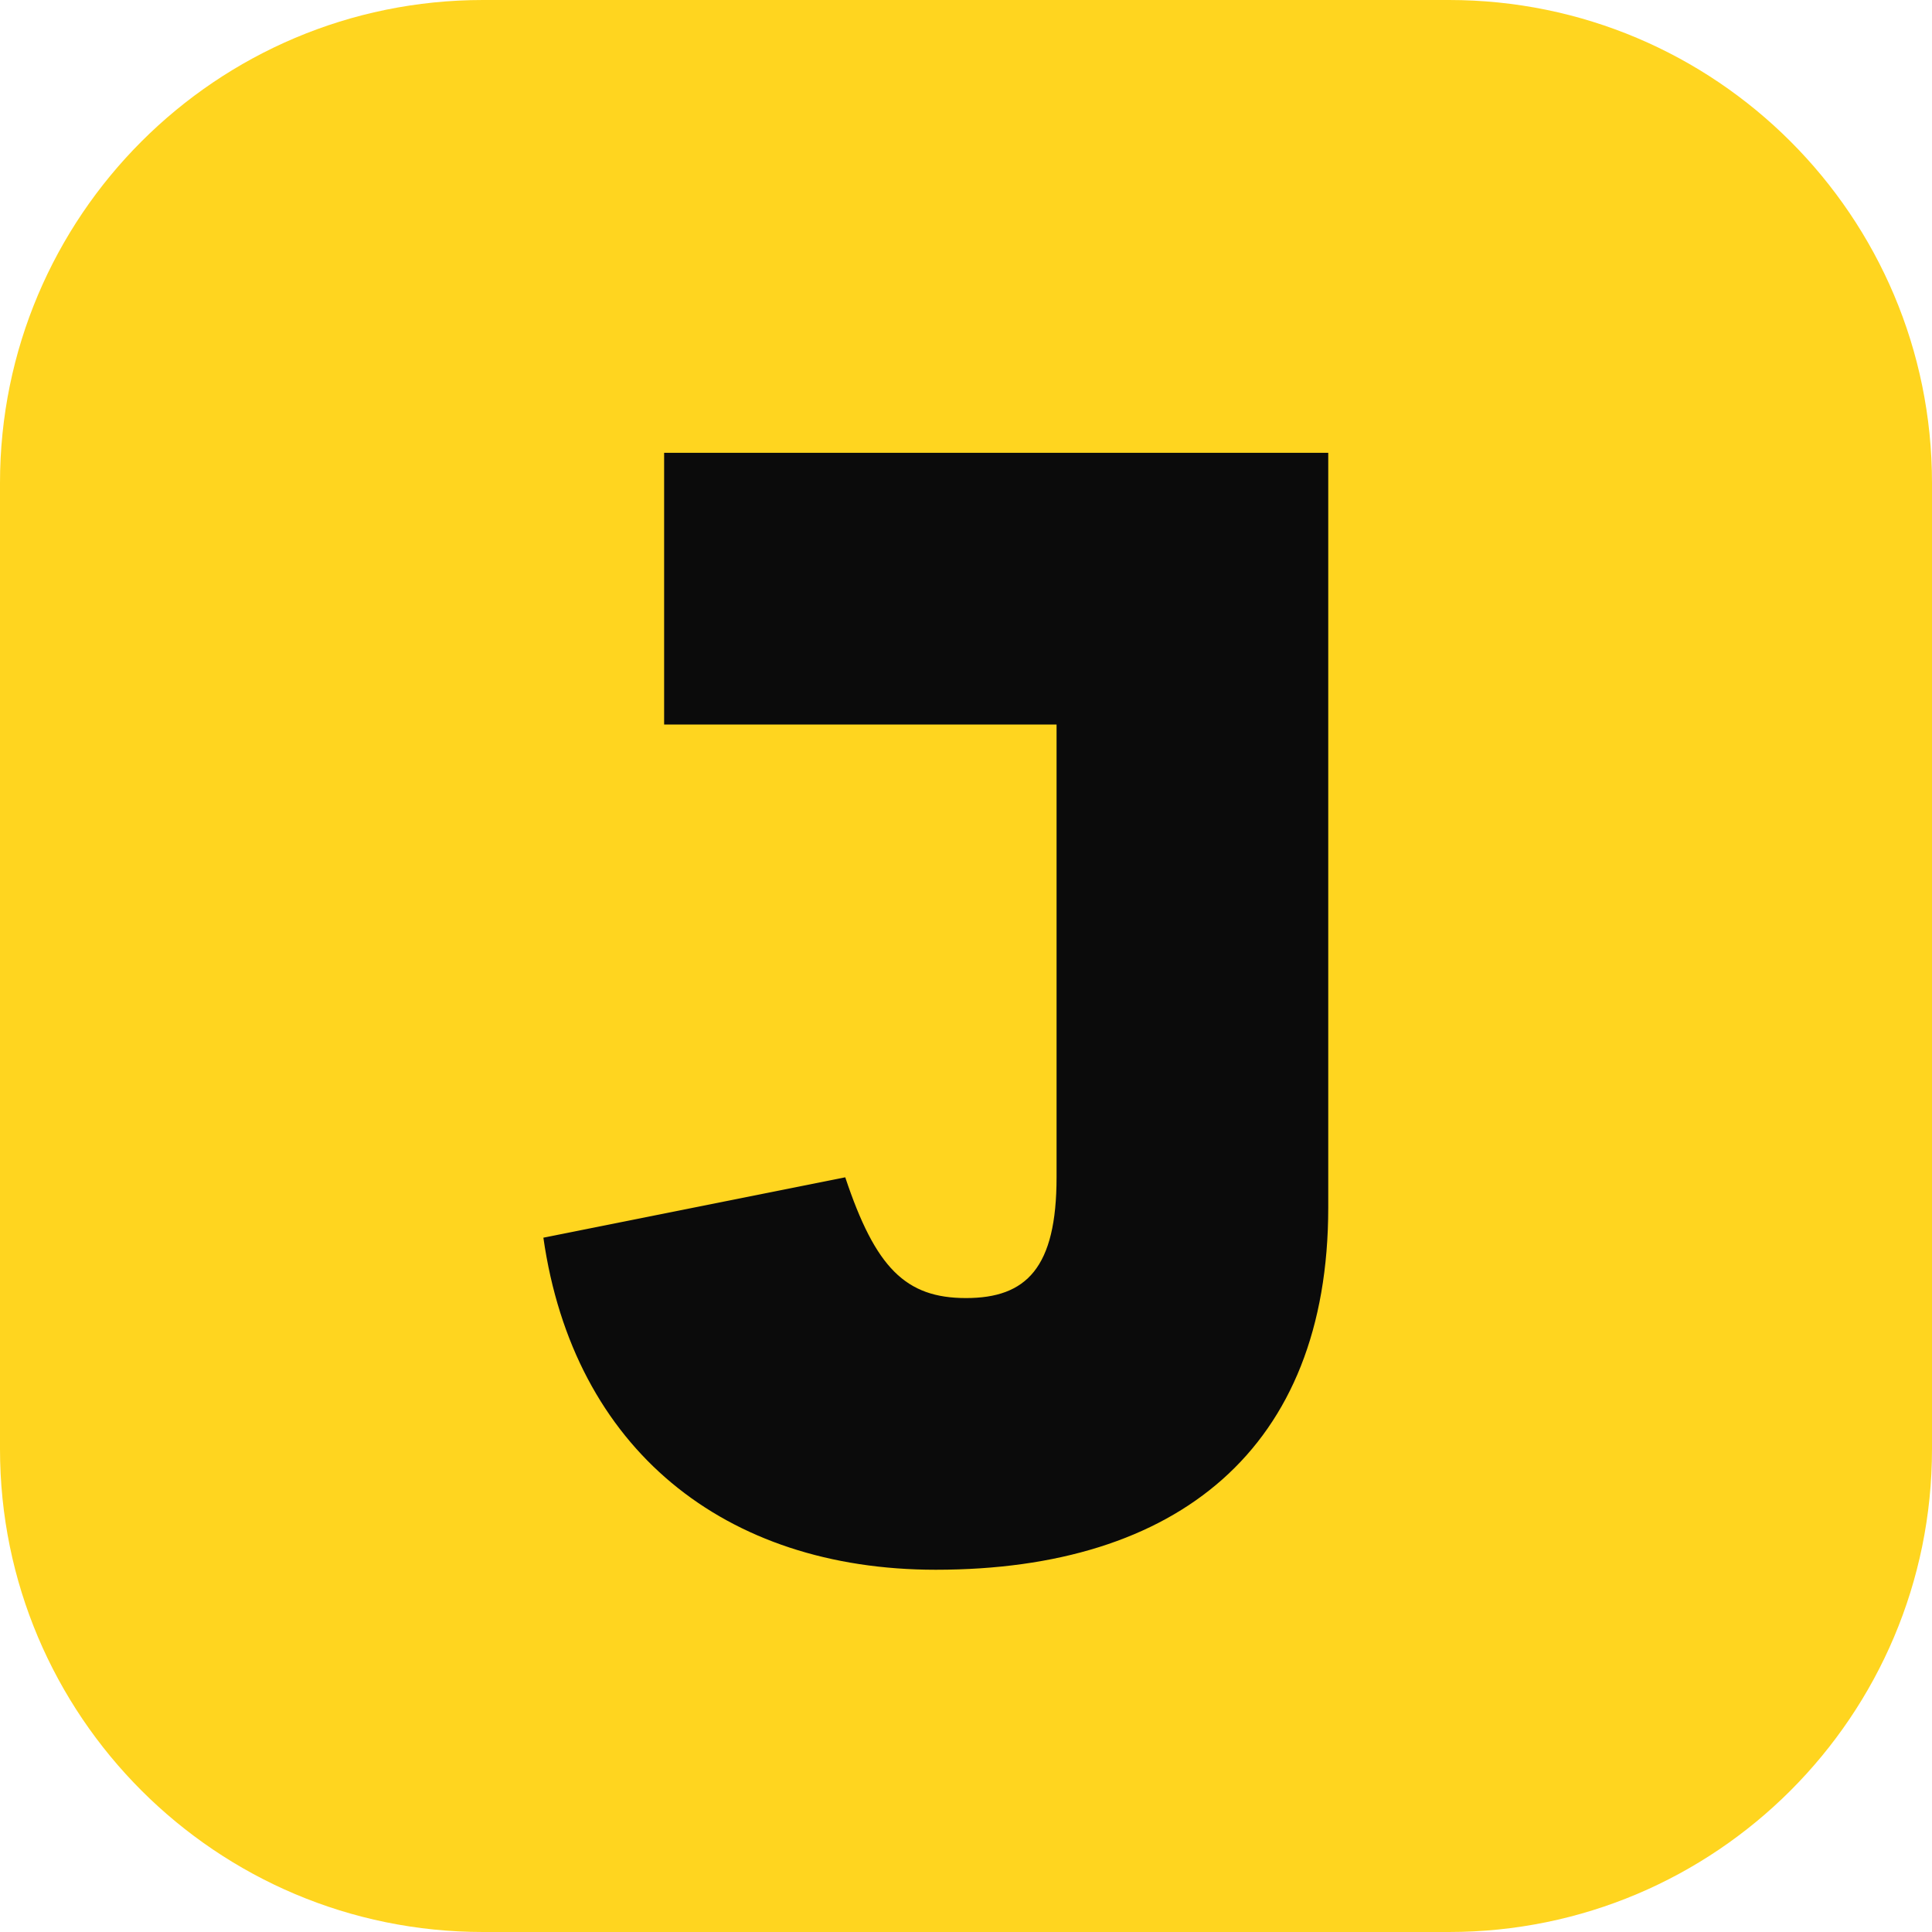
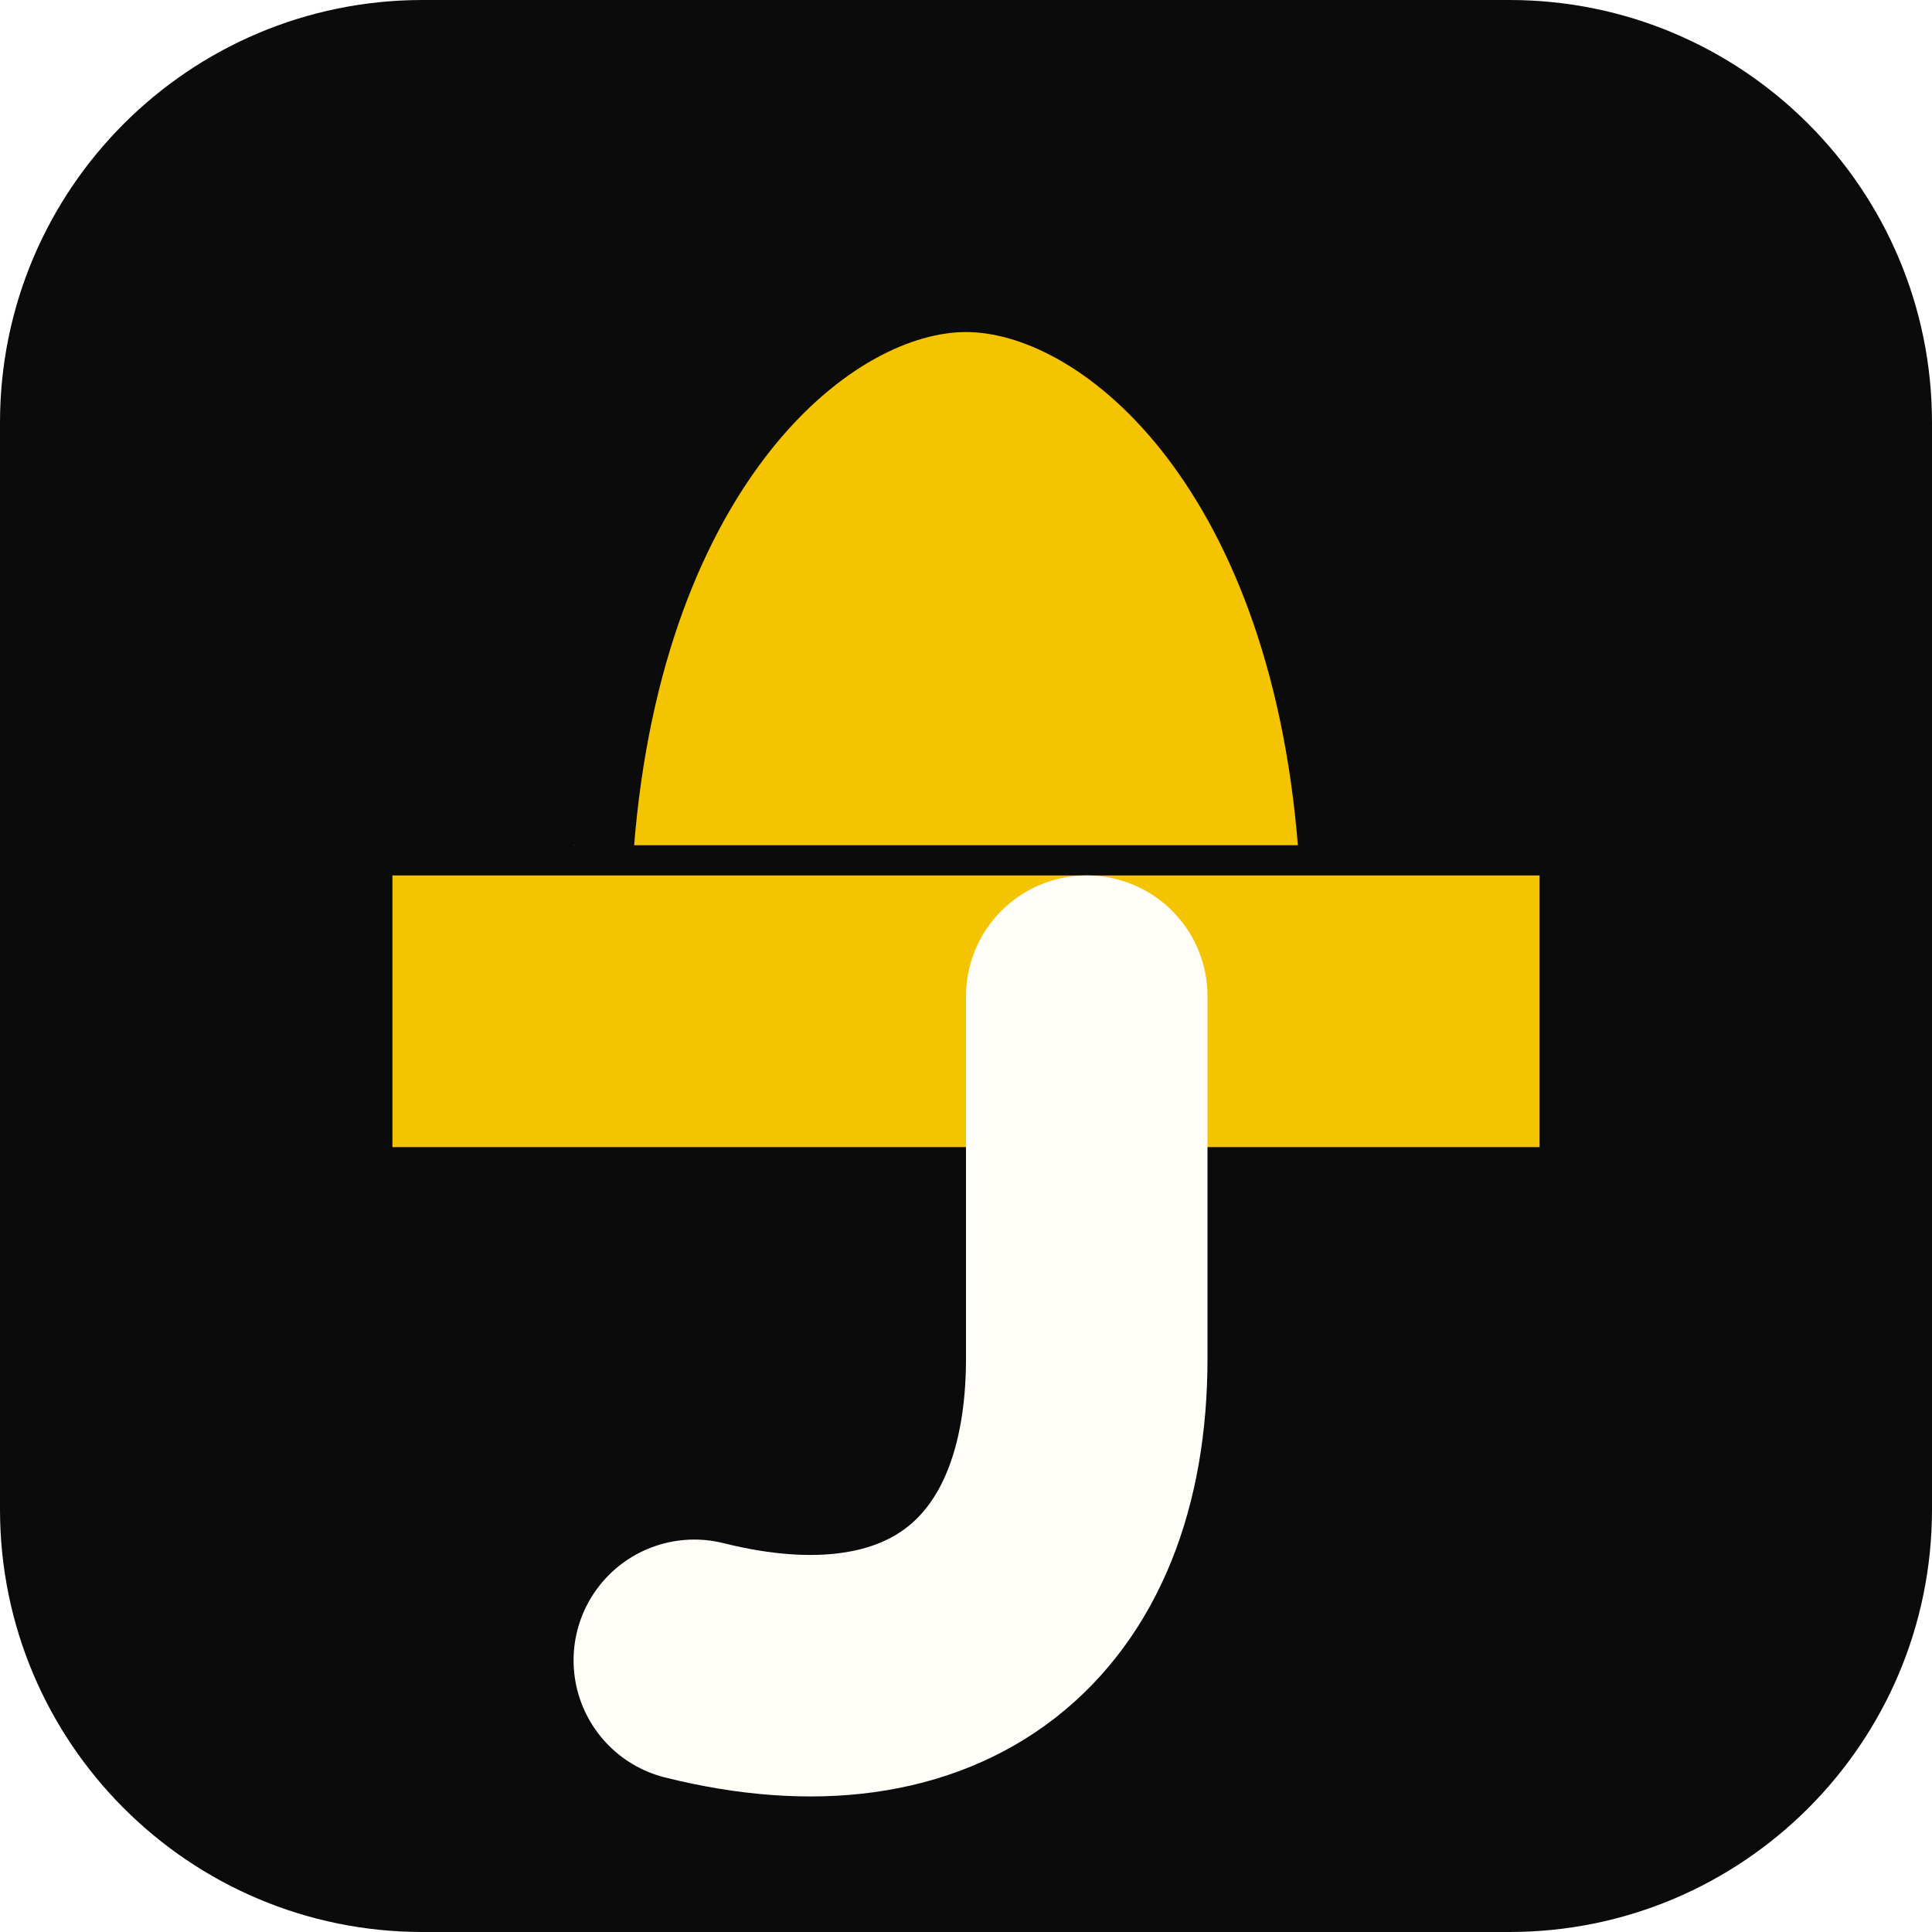
<svg xmlns="http://www.w3.org/2000/svg" viewBox="0 0 64 64">
-   <rect width="64" height="64" rx="16" fill="#ffd51f" />
-   <path d="M22 15h22v25c0 8-5 12-13 12-7 0-12-4-13-11l10-2c1 3 2 4 4 4 2 0 3-1 3-4V24H22z" fill="#0b0b0b" />
+   <rect width="64" height="64" rx="14" fill="#0b0b0b" />
+   <path d="M13 29h38v9H13z" fill="#f5c400" />
+   <path d="M19 28c1-13 8-19 13-19s12 6 13 19" fill="#f5c400" stroke="#0b0b0b" stroke-width="4" />
+   <path d="M36 33v12c0 8-5 12-13 10" fill="none" stroke="#fffdf8" stroke-width="8" stroke-linecap="round" />
</svg>
